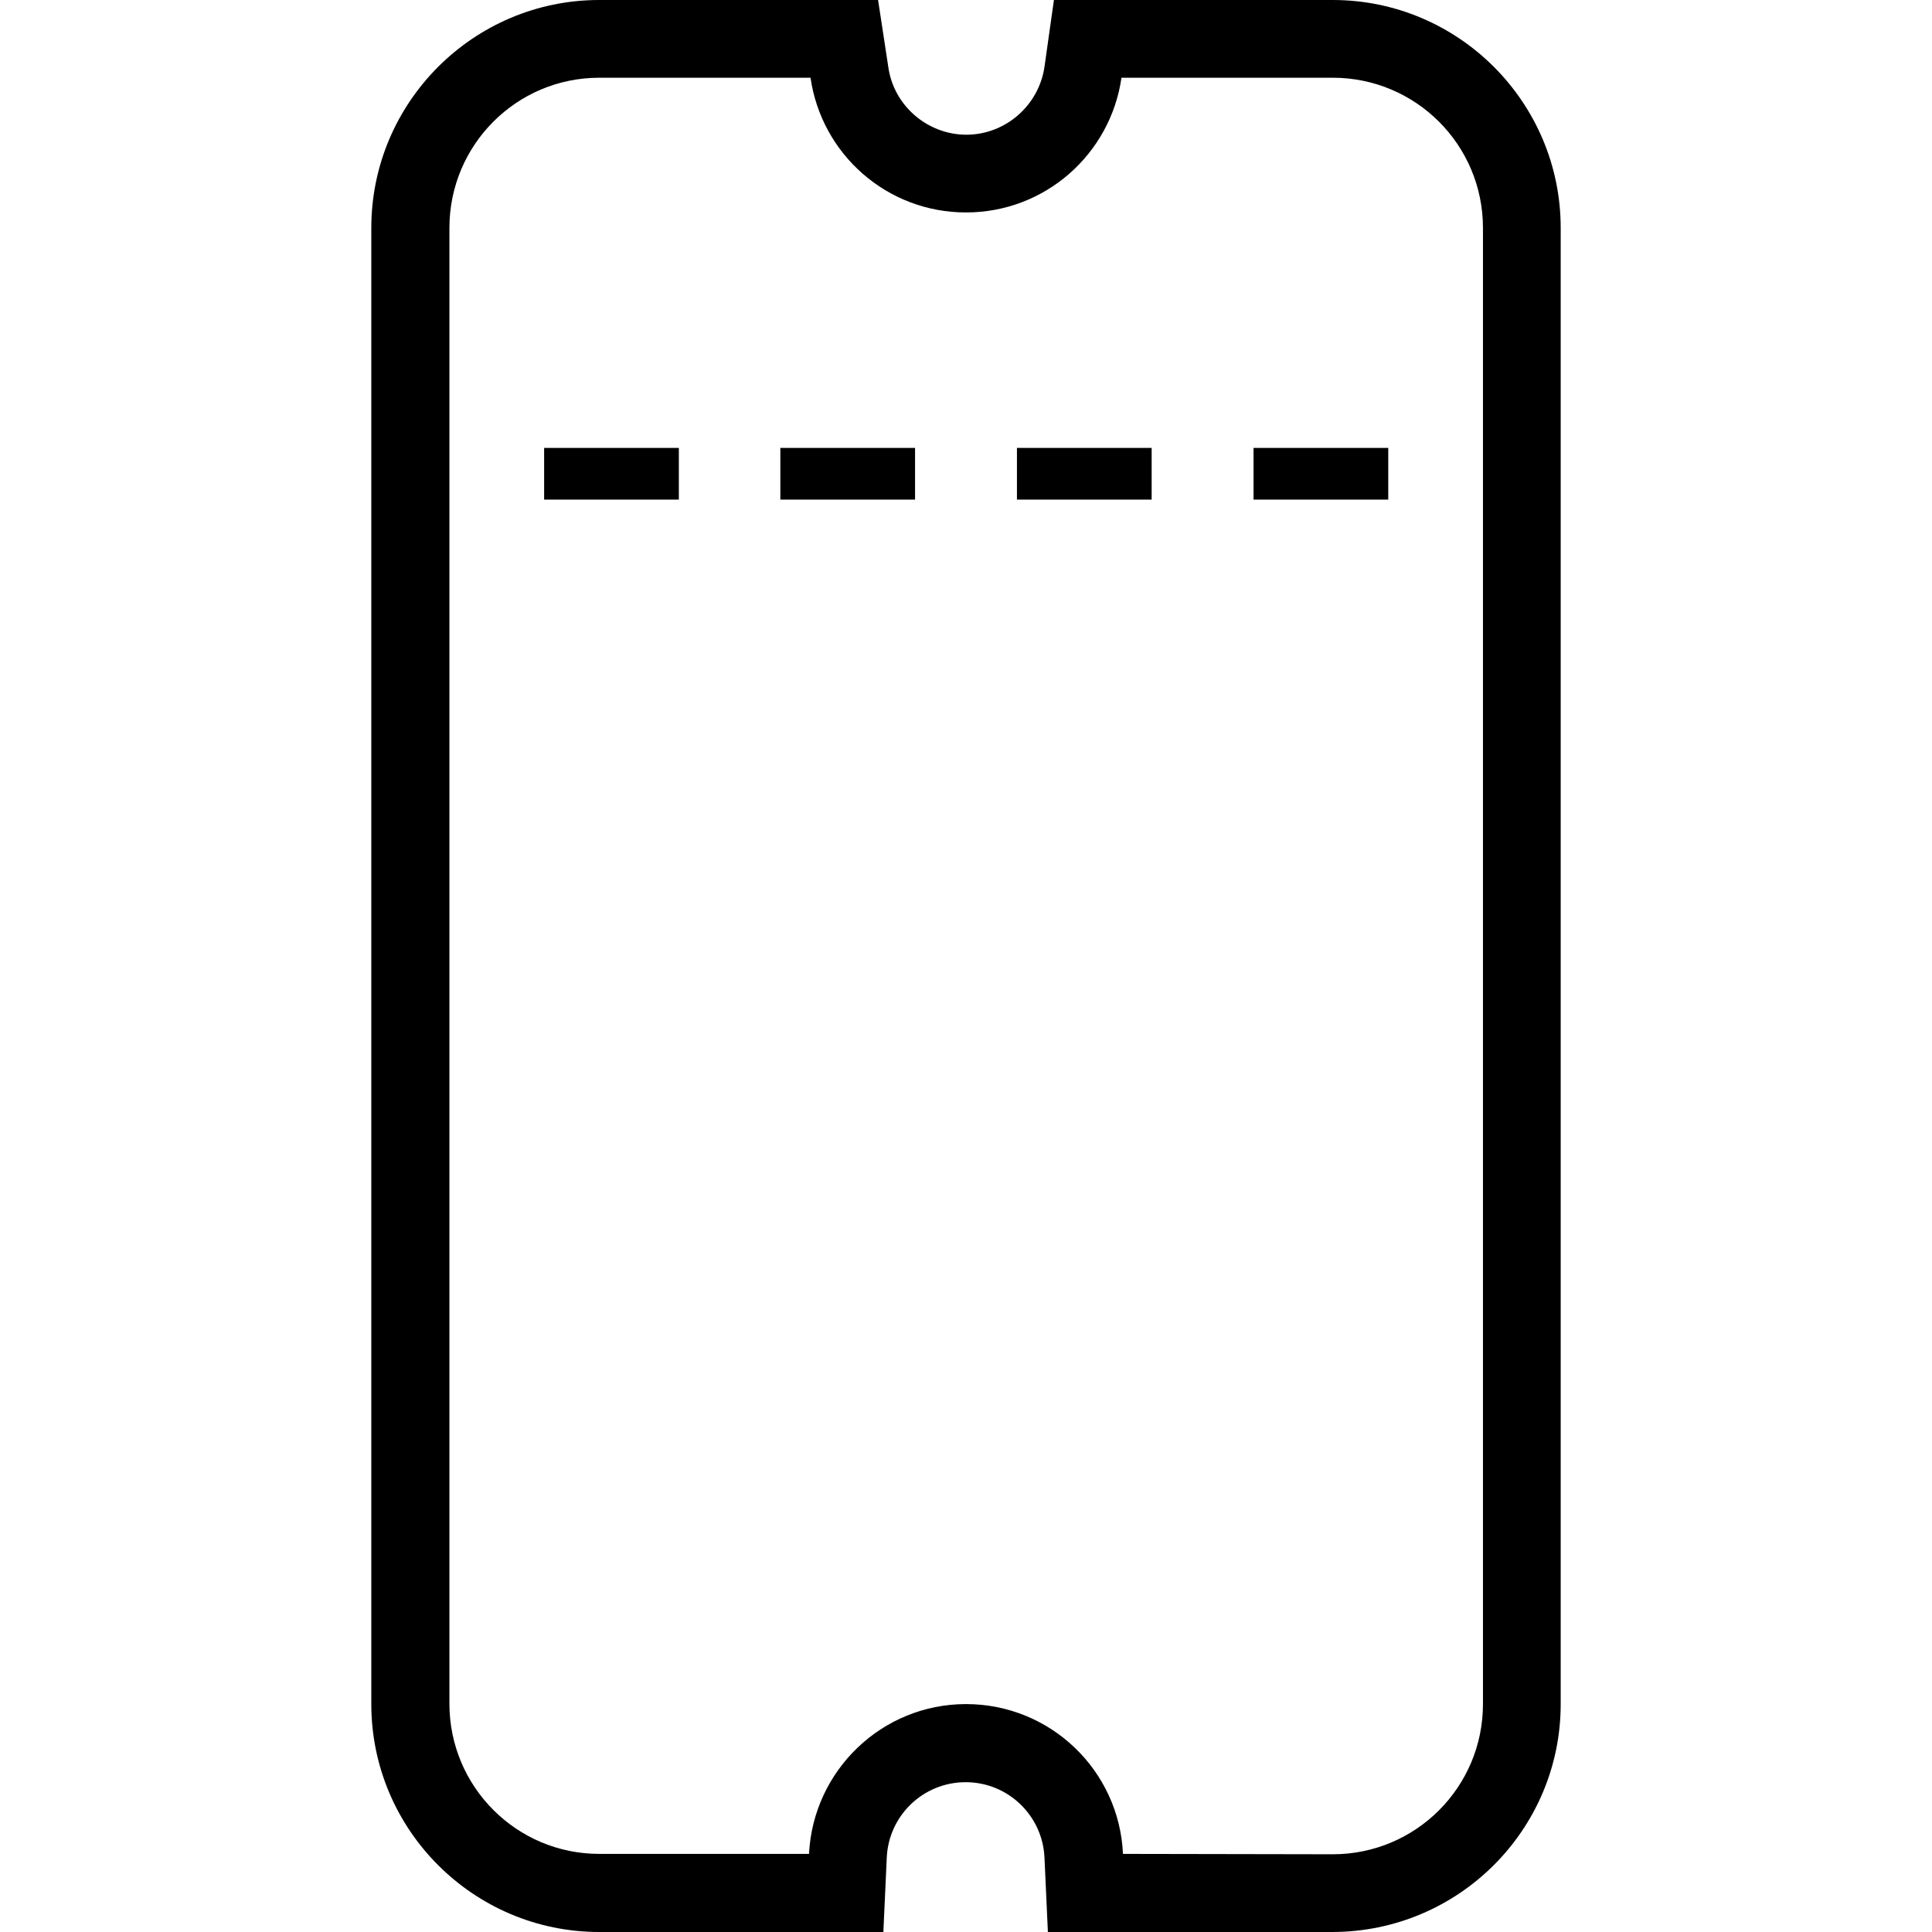
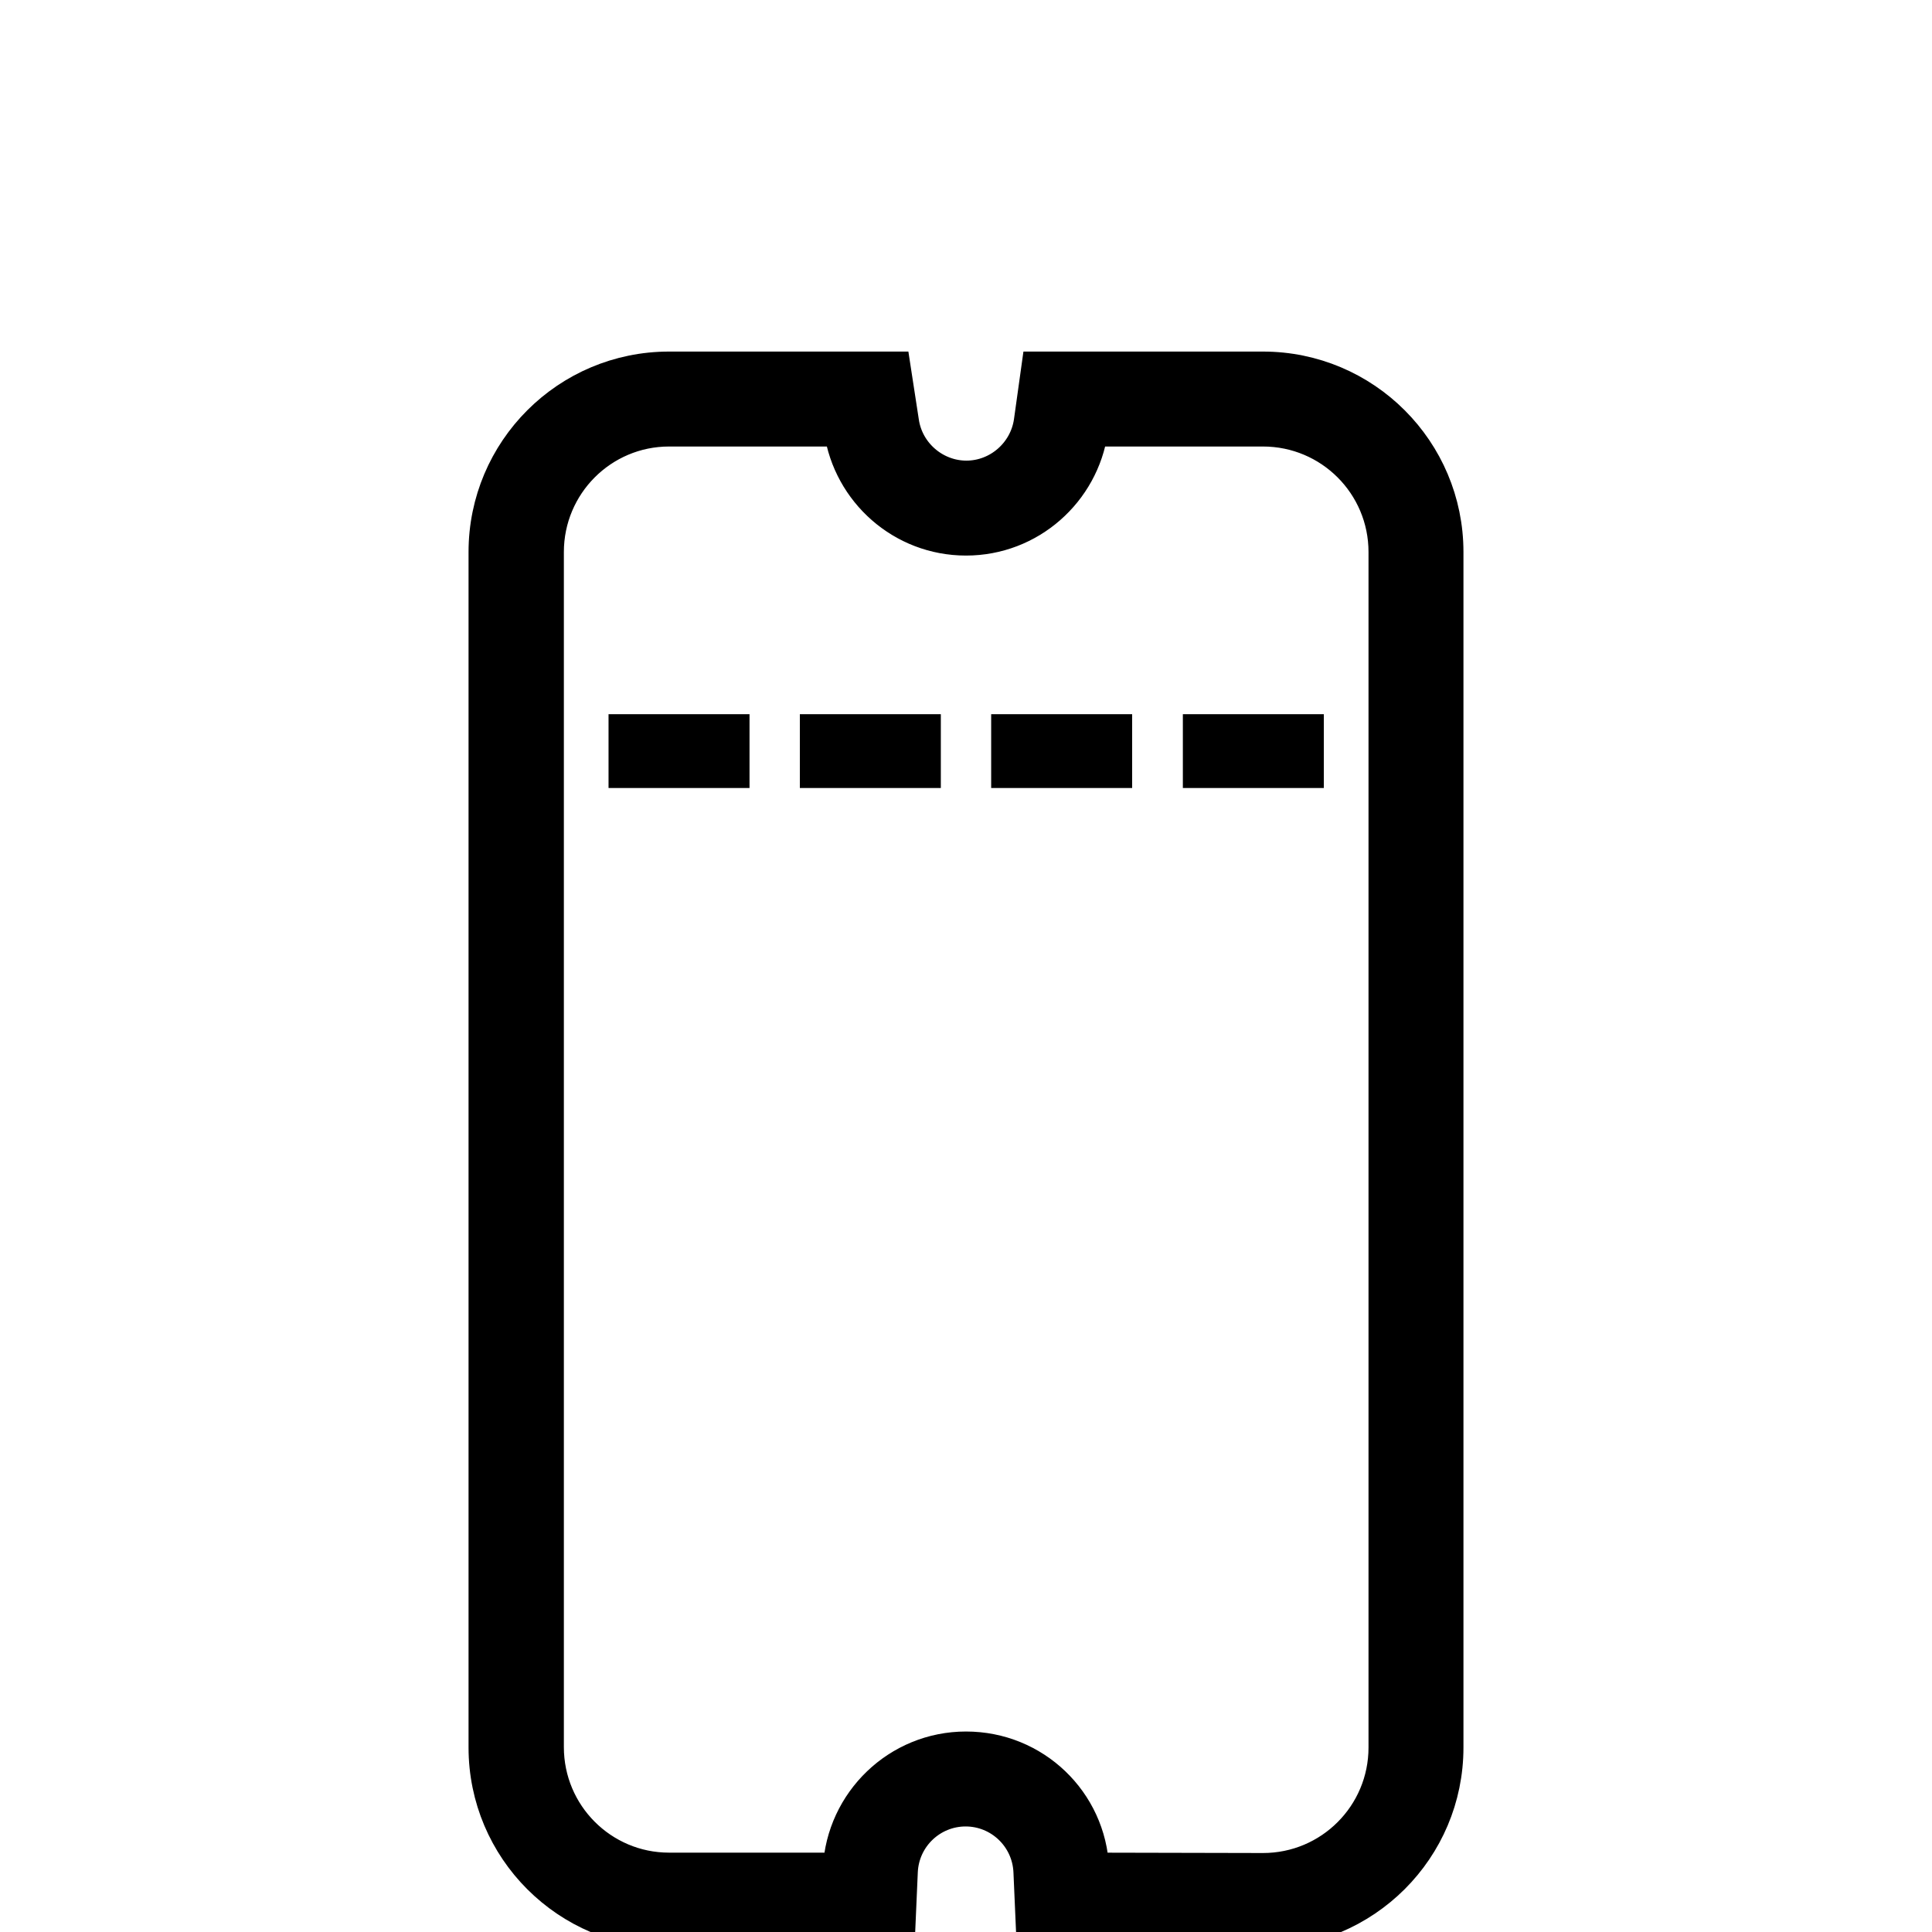
<svg xmlns="http://www.w3.org/2000/svg" version="1.1" id="_x32_" x="0px" y="0px" viewBox="0 0 512 512" style="enable-background:new 0 0 512 512;" xml:space="preserve">
+   <style type="text/css">
+ 	.st0{stroke:#000000;stroke-width:8.461;stroke-miterlimit:10;}
+ </style>
  <g>
-     <path d="M413.6,451.6V60.4c0-33.3-27.1-60.4-60.4-60.4l-56,0l-17.9,0l-2.5,17.7c-1.5,10.3-10.4,18-20.7,18   c-10.3,0-19.3-7.7-20.7-18L232.7,0l-17.9,0l-56,0c-33.3,0-60.4,27.1-60.4,60.4v391.2c0,33.3,27.1,60.4,60.4,60.4h55.6h19.7   l0.9-19.7c0.5-11.2,9.7-20,20.9-20c11.2,0,20.4,8.8,20.9,20l0.9,19.7h19.7h55.6C386.5,512,413.6,484.9,413.6,451.6z M297.6,491.3   c-1-22.1-19.2-39.7-41.6-39.7c-22.3,0-40.5,17.6-41.6,39.7h-55.6c-21.9,0-39.7-17.8-39.7-39.8V60.4c0-22,17.8-39.8,39.7-39.8h56   c2.9,20.2,20.2,35.7,41.2,35.7c21,0,38.3-15.5,41.2-35.7h56c22,0,39.8,17.8,39.8,39.8l0,391.2c0,22-17.8,39.8-39.8,39.8   L297.6,491.3L297.6,491.3z" />
-     <rect x="144.2" y="118.7" width="35.7" height="13.7" />
-     <rect x="206.8" y="118.7" width="35.7" height="13.7" />
-     <rect x="269.5" y="118.7" width="35.7" height="13.7" />
-     <rect x="332.2" y="118.7" width="35.7" height="13.7" />
+     <path class="st0" d="M383.6,463.1V146.3c0-27-21.9-48.9-48.9-48.9h-45.3h-14.5l-2,14.3c-1.2,8.3-8.4,14.6-16.8,14.6   c-8.3,0-15.6-6.2-16.8-14.6l-2.2-14.3h-14.5h-45.3c-27,0-48.9,21.9-48.9,48.9v316.8c0,27,21.9,48.9,48.9,48.9h45h16l0.7-16   c0.4-9.1,7.9-16.2,16.9-16.2s16.5,7.1,16.9,16.2l0.7,16h16h45C361.7,512,383.6,490.1,383.6,463.1z M289.7,495.2   c-0.8-17.9-15.5-32.1-33.7-32.1c-18.1,0-32.8,14.3-33.7,32.1h-45c-17.7,0-32.1-14.4-32.1-32.2V146.3c0-17.8,14.4-32.2,32.1-32.2   h45.3C225,130.4,239,143,256,143s31-12.6,33.4-28.9h45.3c17.8,0,32.2,14.4,32.2,32.2v316.8c0,17.8-14.4,32.2-32.2,32.2L289.7,495.2   L289.7,495.2z" />
+     <rect x="165.5" y="193.5" class="st0" width="28.9" height="11.1" />
+     <rect x="216.2" y="193.5" class="st0" width="28.9" height="11.1" />
+     <rect x="266.9" y="193.5" class="st0" width="28.9" height="11.1" />
+     <rect x="317.7" y="193.5" class="st0" width="28.9" height="11.1" />
  </g>
</svg>
